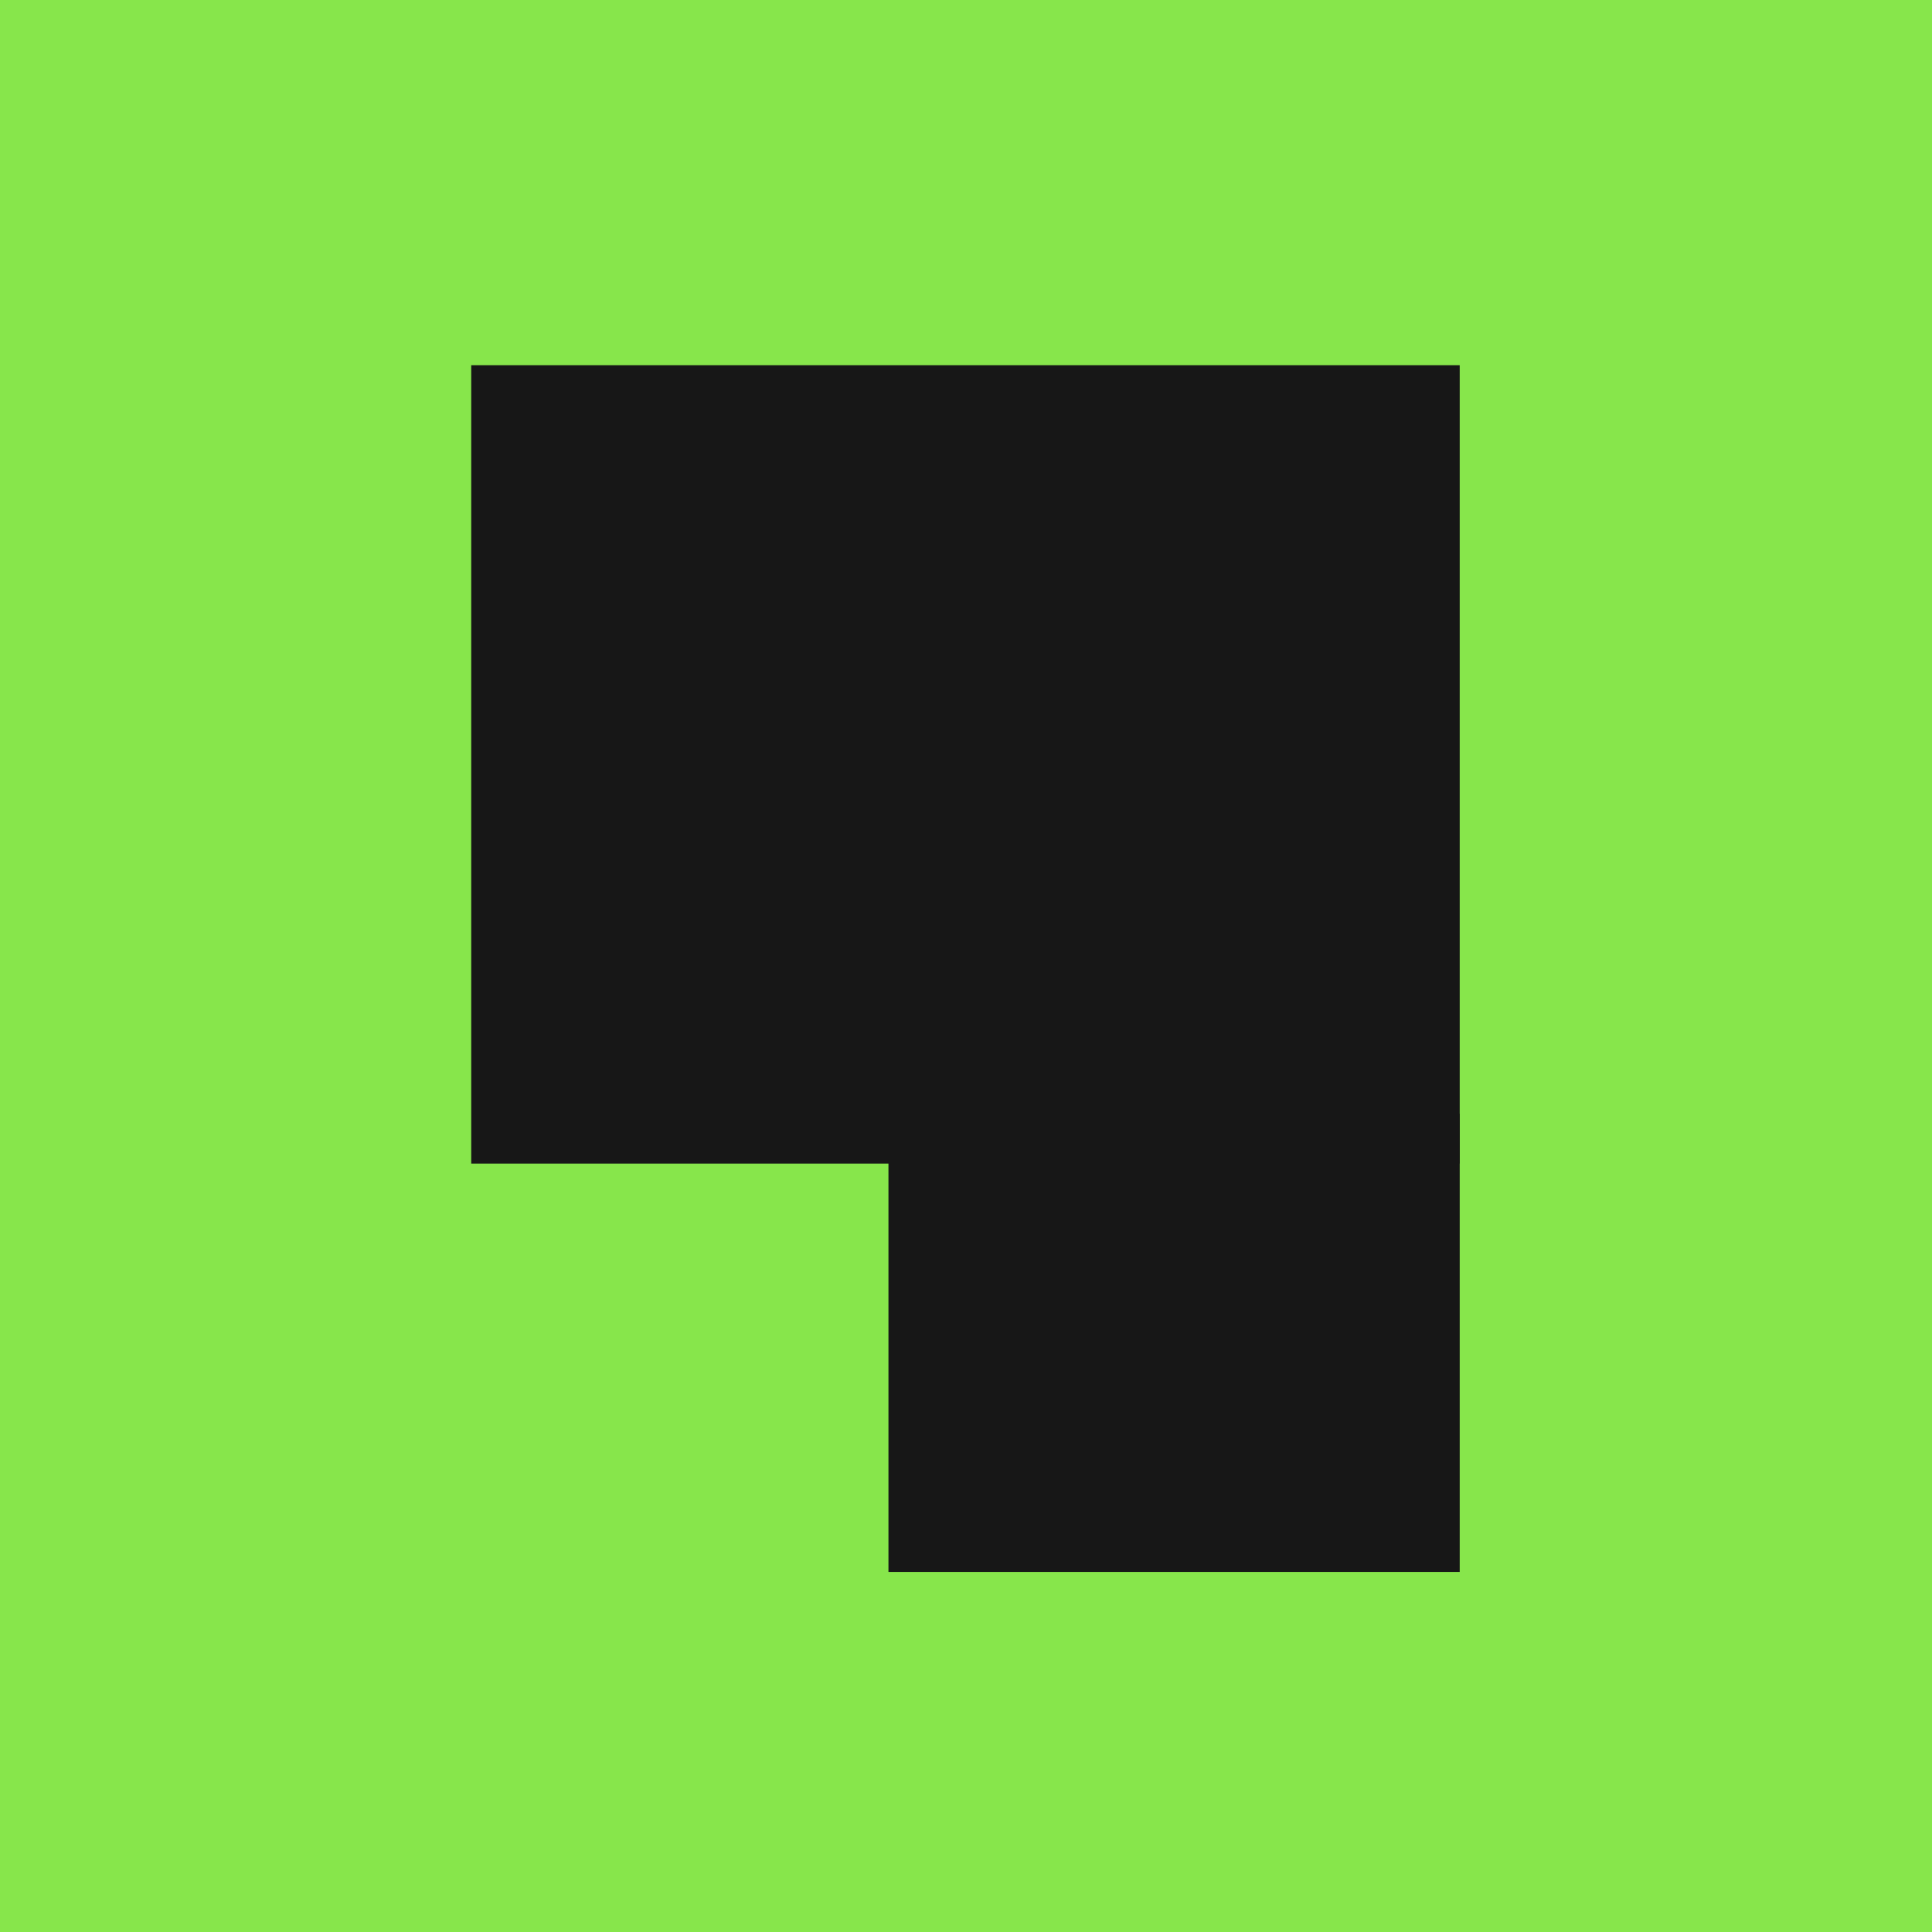
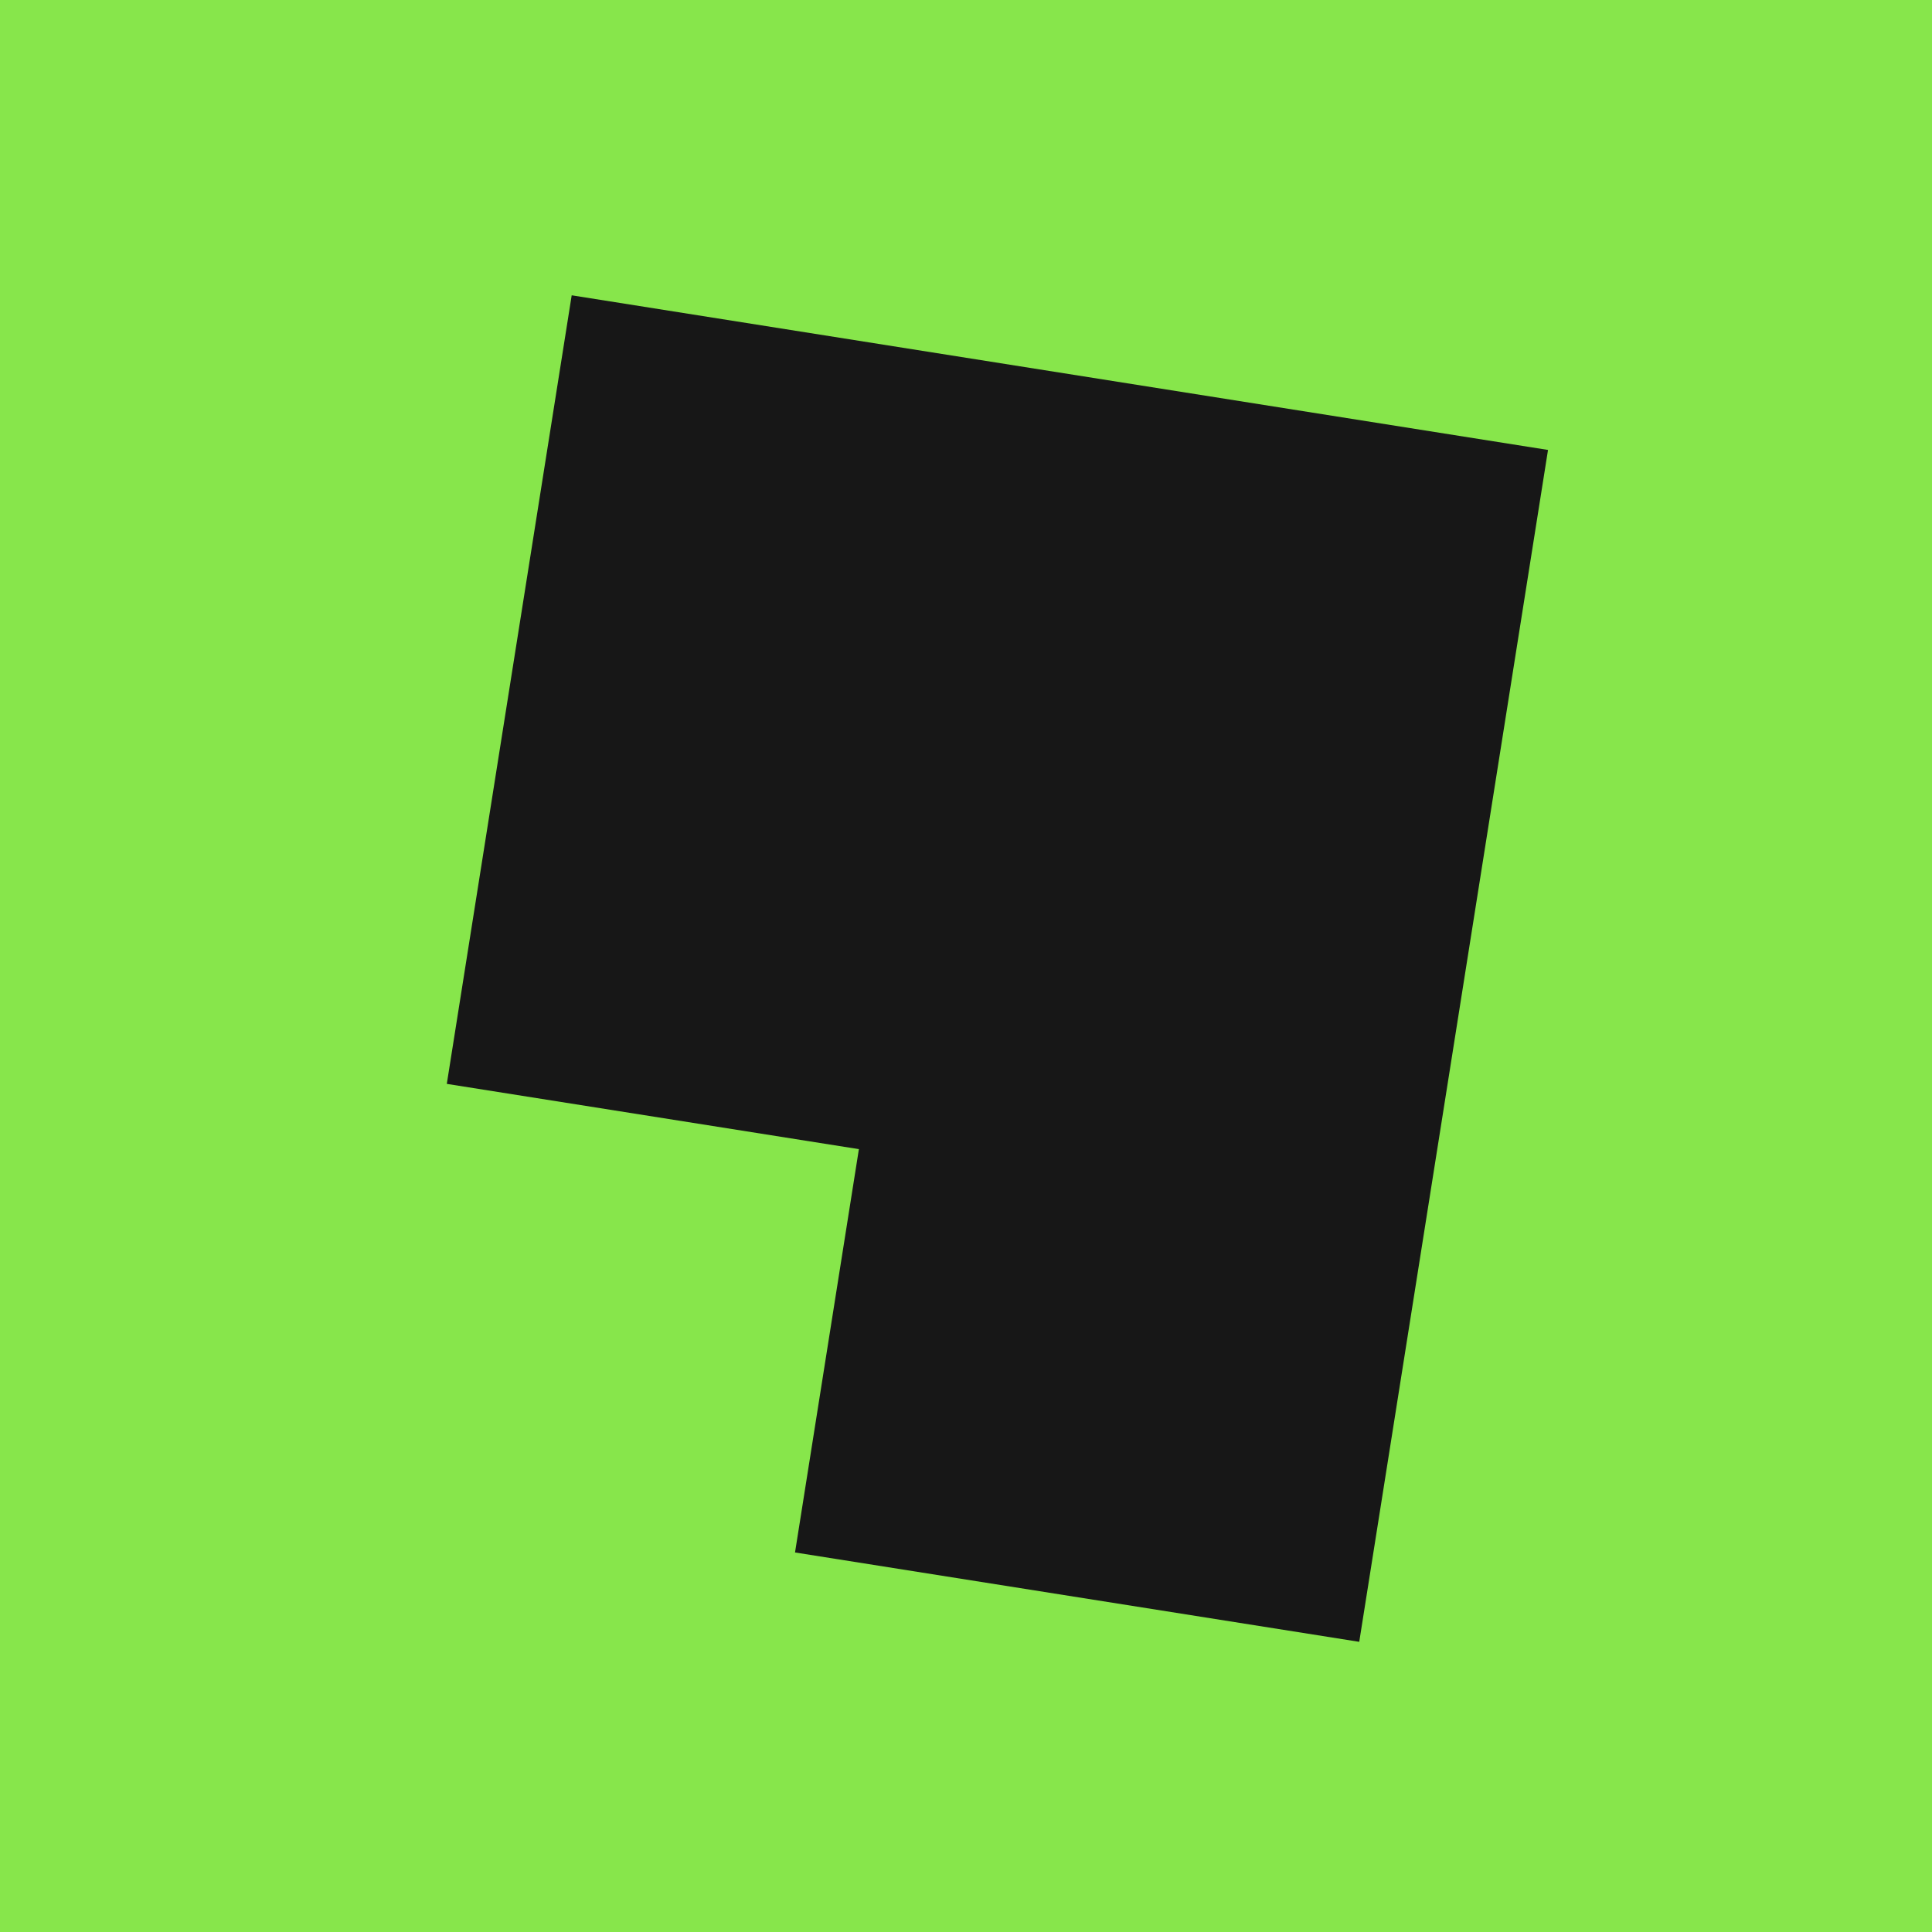
<svg xmlns="http://www.w3.org/2000/svg" width="328" height="328" viewBox="0 0 328 328" fill="none">
  <rect width="328" height="328" fill="#87E64B" />
-   <rect x="80" y="62" width="167.818" height="135.545" fill="#171717" />
-   <rect x="150.835" y="189.077" width="96.983" height="77.794" fill="#171717" />
+   <path d="M230.761 278.736L134.972 263.565L145.816 195.093L75.854 184.012L97.058 50.135L262.81 76.388L230.761 278.736Z" fill="#171717" />
</svg>
